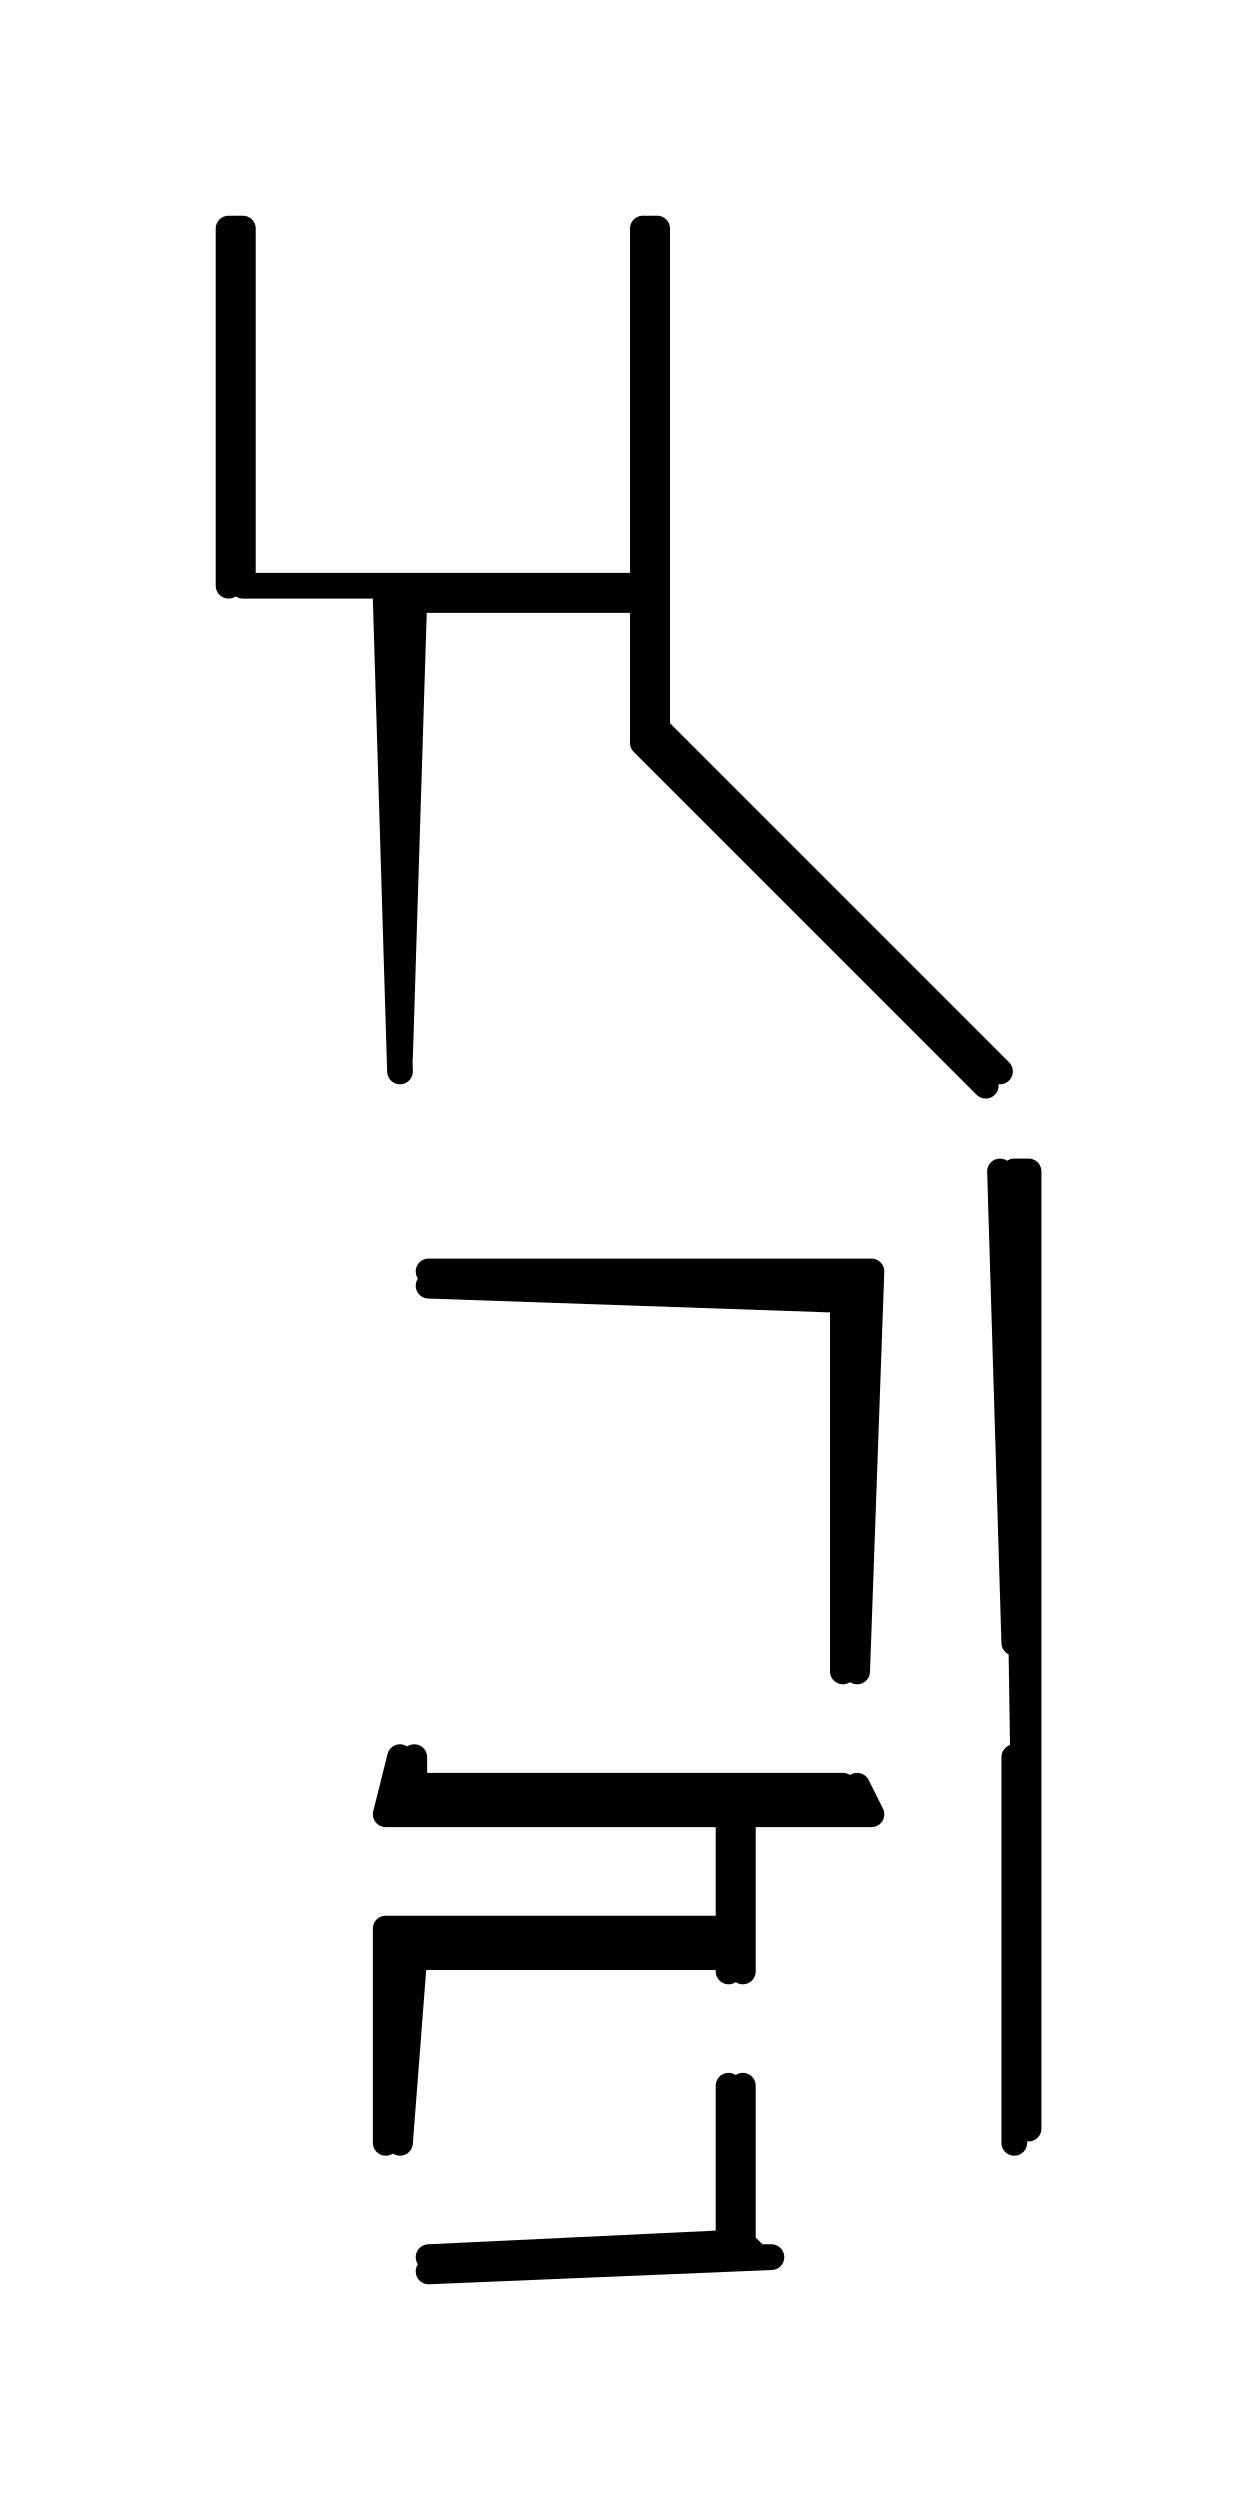
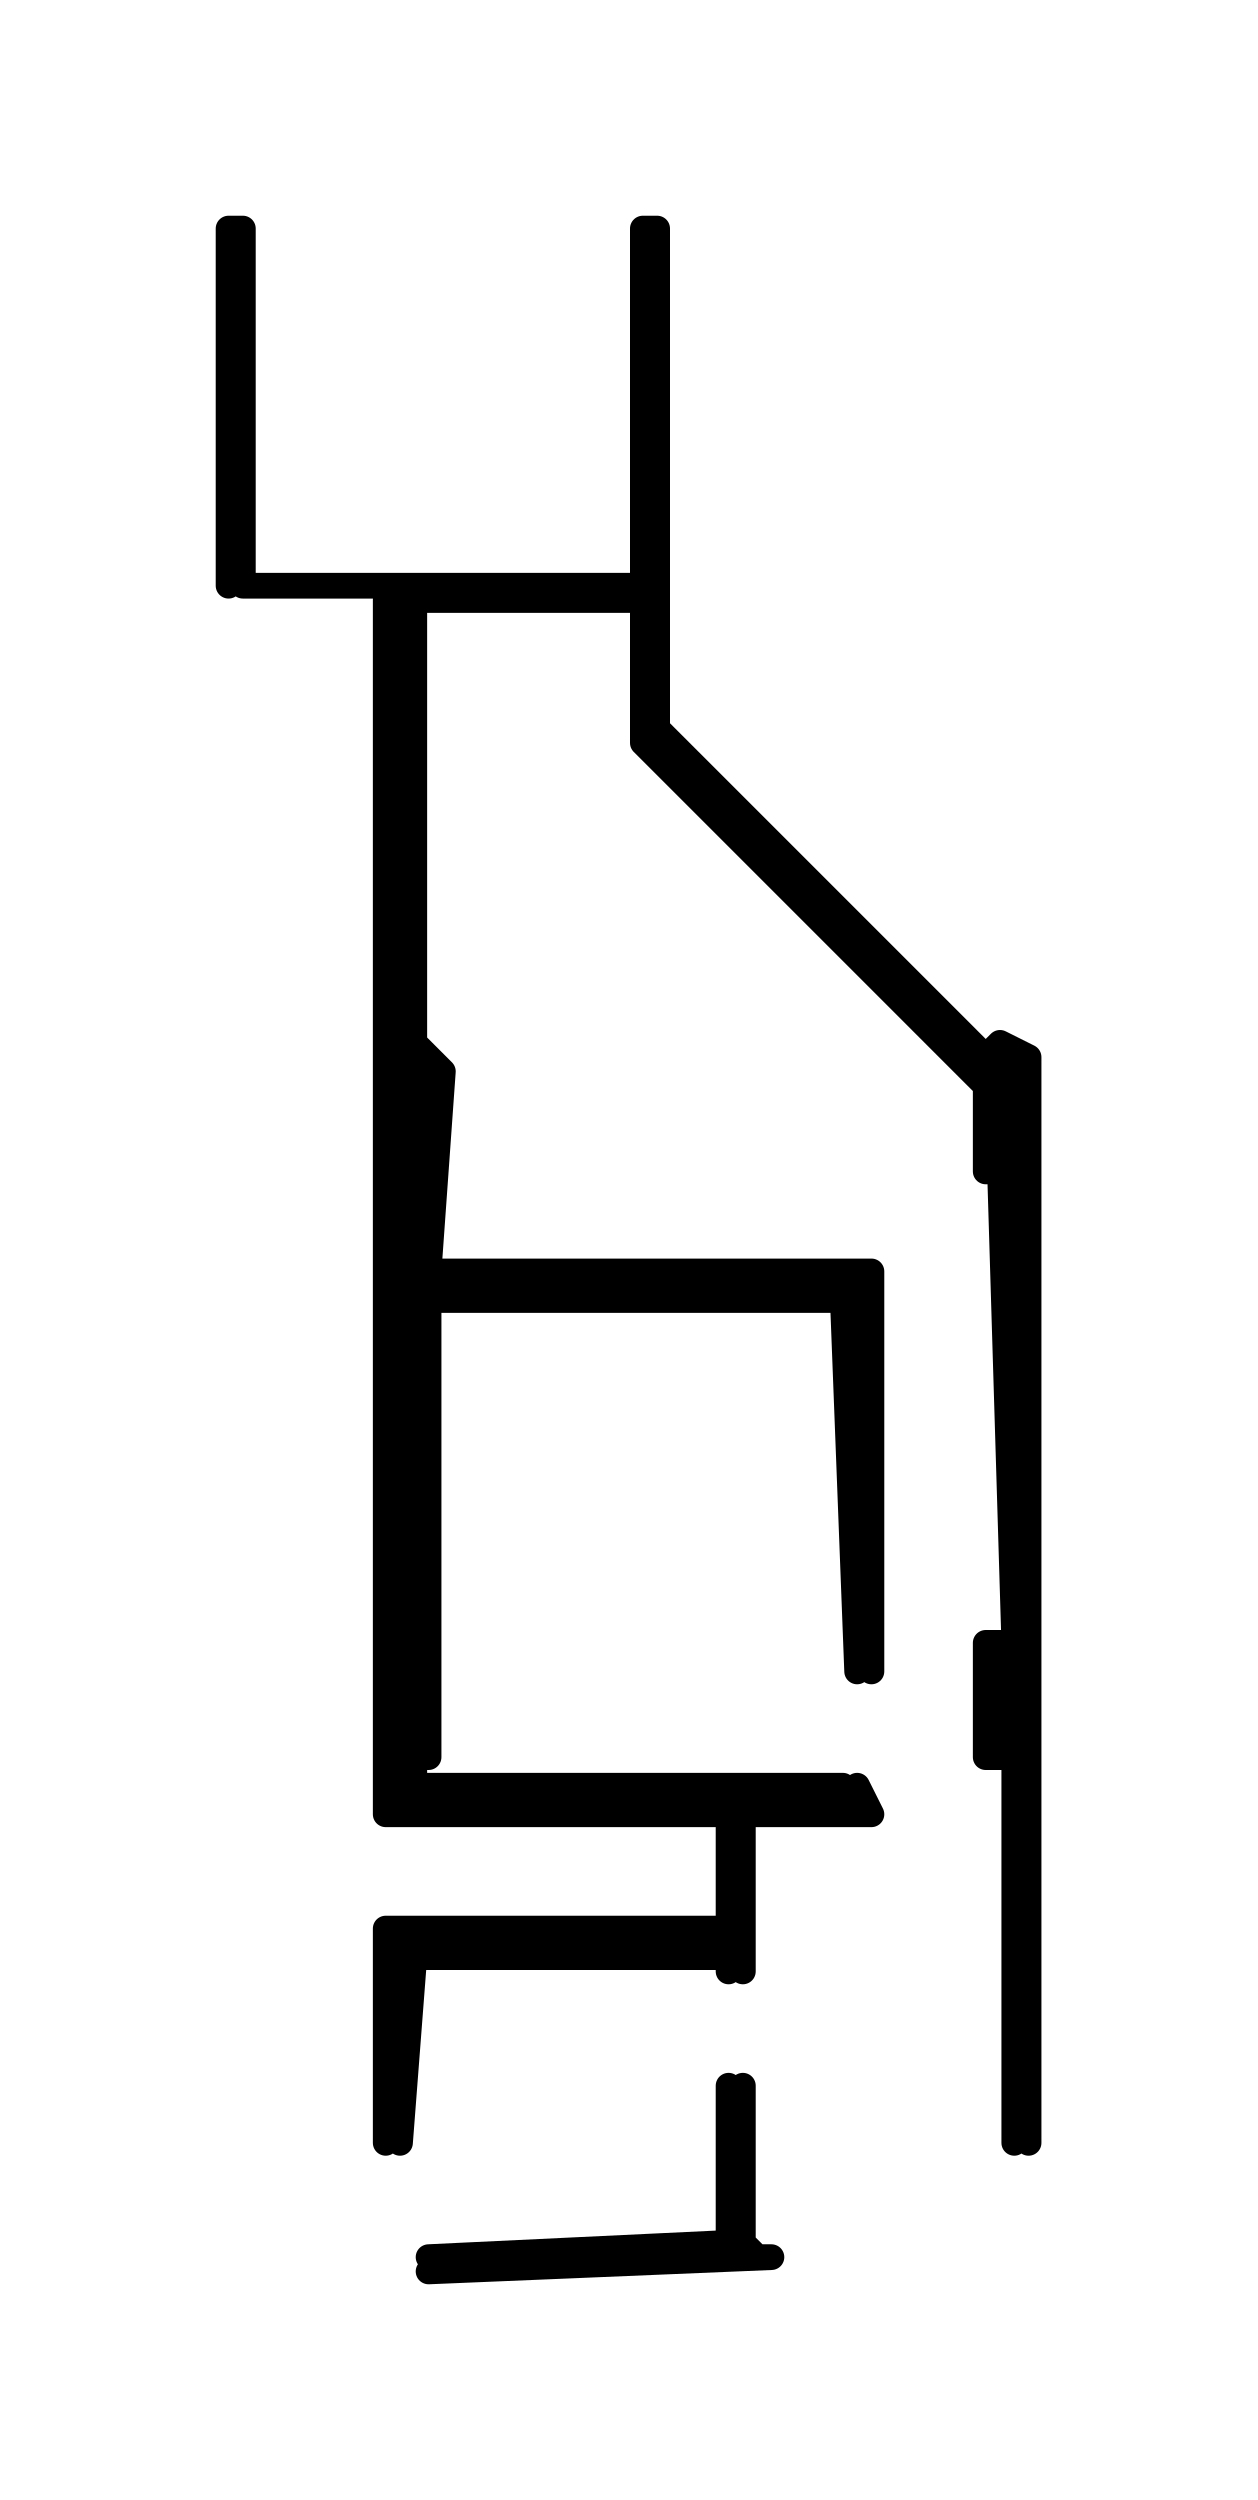
<svg xmlns="http://www.w3.org/2000/svg" viewBox="0 0 8.8 17.5">
-   <path d="M1.6 1.6L1.6 4.1L1.6 1.6L1.7 4.1L4.5 4.1L4.6 1.6L4.6 5.1L7 7.5L4.6 5.1L4.6 1.6L4.5 1.6L4.5 4.1L1.7 4.1L1.7 1.6L1.6 1.6ZM2.8 4.2L2.8 7.4L2.9 4.2L4.5 4.2L4.5 5.2L6.9 7.6L4.5 5.1L4.5 4.2L2.8 4.2ZM2.8 7.5L2.7 4.2L2.8 7.5L2.8 7.5ZM2.9 12.3L2.8 12.6L5.2 12.6L5.2 13.6L2.8 13.6L2.8 15L2.9 13.7L5.1 13.7L5.1 13.8L5.2 13.7L5.2 13.8L5.2 12.7L6.1 12.7L6 12.5L6 12.6L5.2 12.6L5.9 12.6L5.9 12.5L2.9 12.5L2.9 12.3ZM2.8 12.3L2.7 12.7L5.1 12.7L5.1 13.5L2.7 13.5L2.7 15L2.8 13.6L5.1 13.6L5.1 12.6L2.8 12.6L2.8 12.3ZM6.1 8.9L3 8.9L3 8.9L6 9L6 11.7L6.1 8.9ZM6 9L3 9L3 9L5.9 9.1L5.9 11.7L6 9ZM5.1 14.6L5.1 15.7L3 15.8L5.1 15.8L5.1 14.6ZM5.2 14.6L5.2 15.7L5.3 15.8L5.2 15.7L5.2 14.6ZM5.3 15.8L3 15.9L5.4 15.8L5.3 15.8ZM7.1 11.5L7 8.2L7.1 11.5L7.1 11.5ZM7.1 8.2L7.2 14.9L7.2 8.2L7.1 8.2ZM7.1 15L7.1 12.3L7.1 15L7.1 15Z" fill="#000" stroke="#000" stroke-width=".18" stroke-linejoin="round" />
+   <path d="M1.6 1.6L1.6 4.1L1.6 1.6L1.7 4.1L4.5 4.1L4.6 1.6L4.6 5.1L6.9 7.5L4.5 5.1L4.5 4.2L2.8 4.2L2.8 7.4L2.7 4.2L2.7 12.7L5.1 12.7L5.1 13.5L2.7 13.5L2.7 15L2.8 13.6L5.1 13.6L5.1 12.6L2.8 12.6L2.8 12.3L2.8 12.6L5.2 12.6L5.2 13.6L2.8 13.6L2.8 15L2.9 13.7L5.1 13.7L5.1 13.8L5.2 13.7L5.2 13.8L5.2 12.7L6.1 12.7L6 12.5L6 12.6L5.2 12.6L5.9 12.6L5.9 12.5L2.9 12.5L2.9 12.3L3 12.3L3 9.1L5.9 9.1L6 11.7L6 9L3 9L6 9L6.1 11.7L6.1 8.9L3 8.9L3.1 7.5L2.9 7.3L2.9 4.2L4.5 4.2L4.5 5.2L6.9 7.6L6.9 8.2L7 8.2L7.1 11.5L6.9 11.5L6.9 12.3L7.1 12.3L7.1 15L7.2 12.3L7.2 15L7.2 7.4L7 7.3L6.9 7.4L4.6 5.1L4.6 1.6L4.5 1.6L4.5 4.1L1.7 4.1L1.7 1.6L1.6 1.6ZM7.1 8.2L7.2 11.5L7.1 11.5L7.1 8.2ZM5.1 14.6L5.1 15.7L3 15.8L5.1 15.8L5.1 14.6ZM5.2 14.6L5.2 15.7L5.3 15.8L5.2 15.7L5.2 14.6ZM5.3 15.8L3 15.9L5.4 15.8L5.3 15.8Z" fill="#000" stroke="#000" stroke-width=".18" stroke-linejoin="round" />
</svg>
